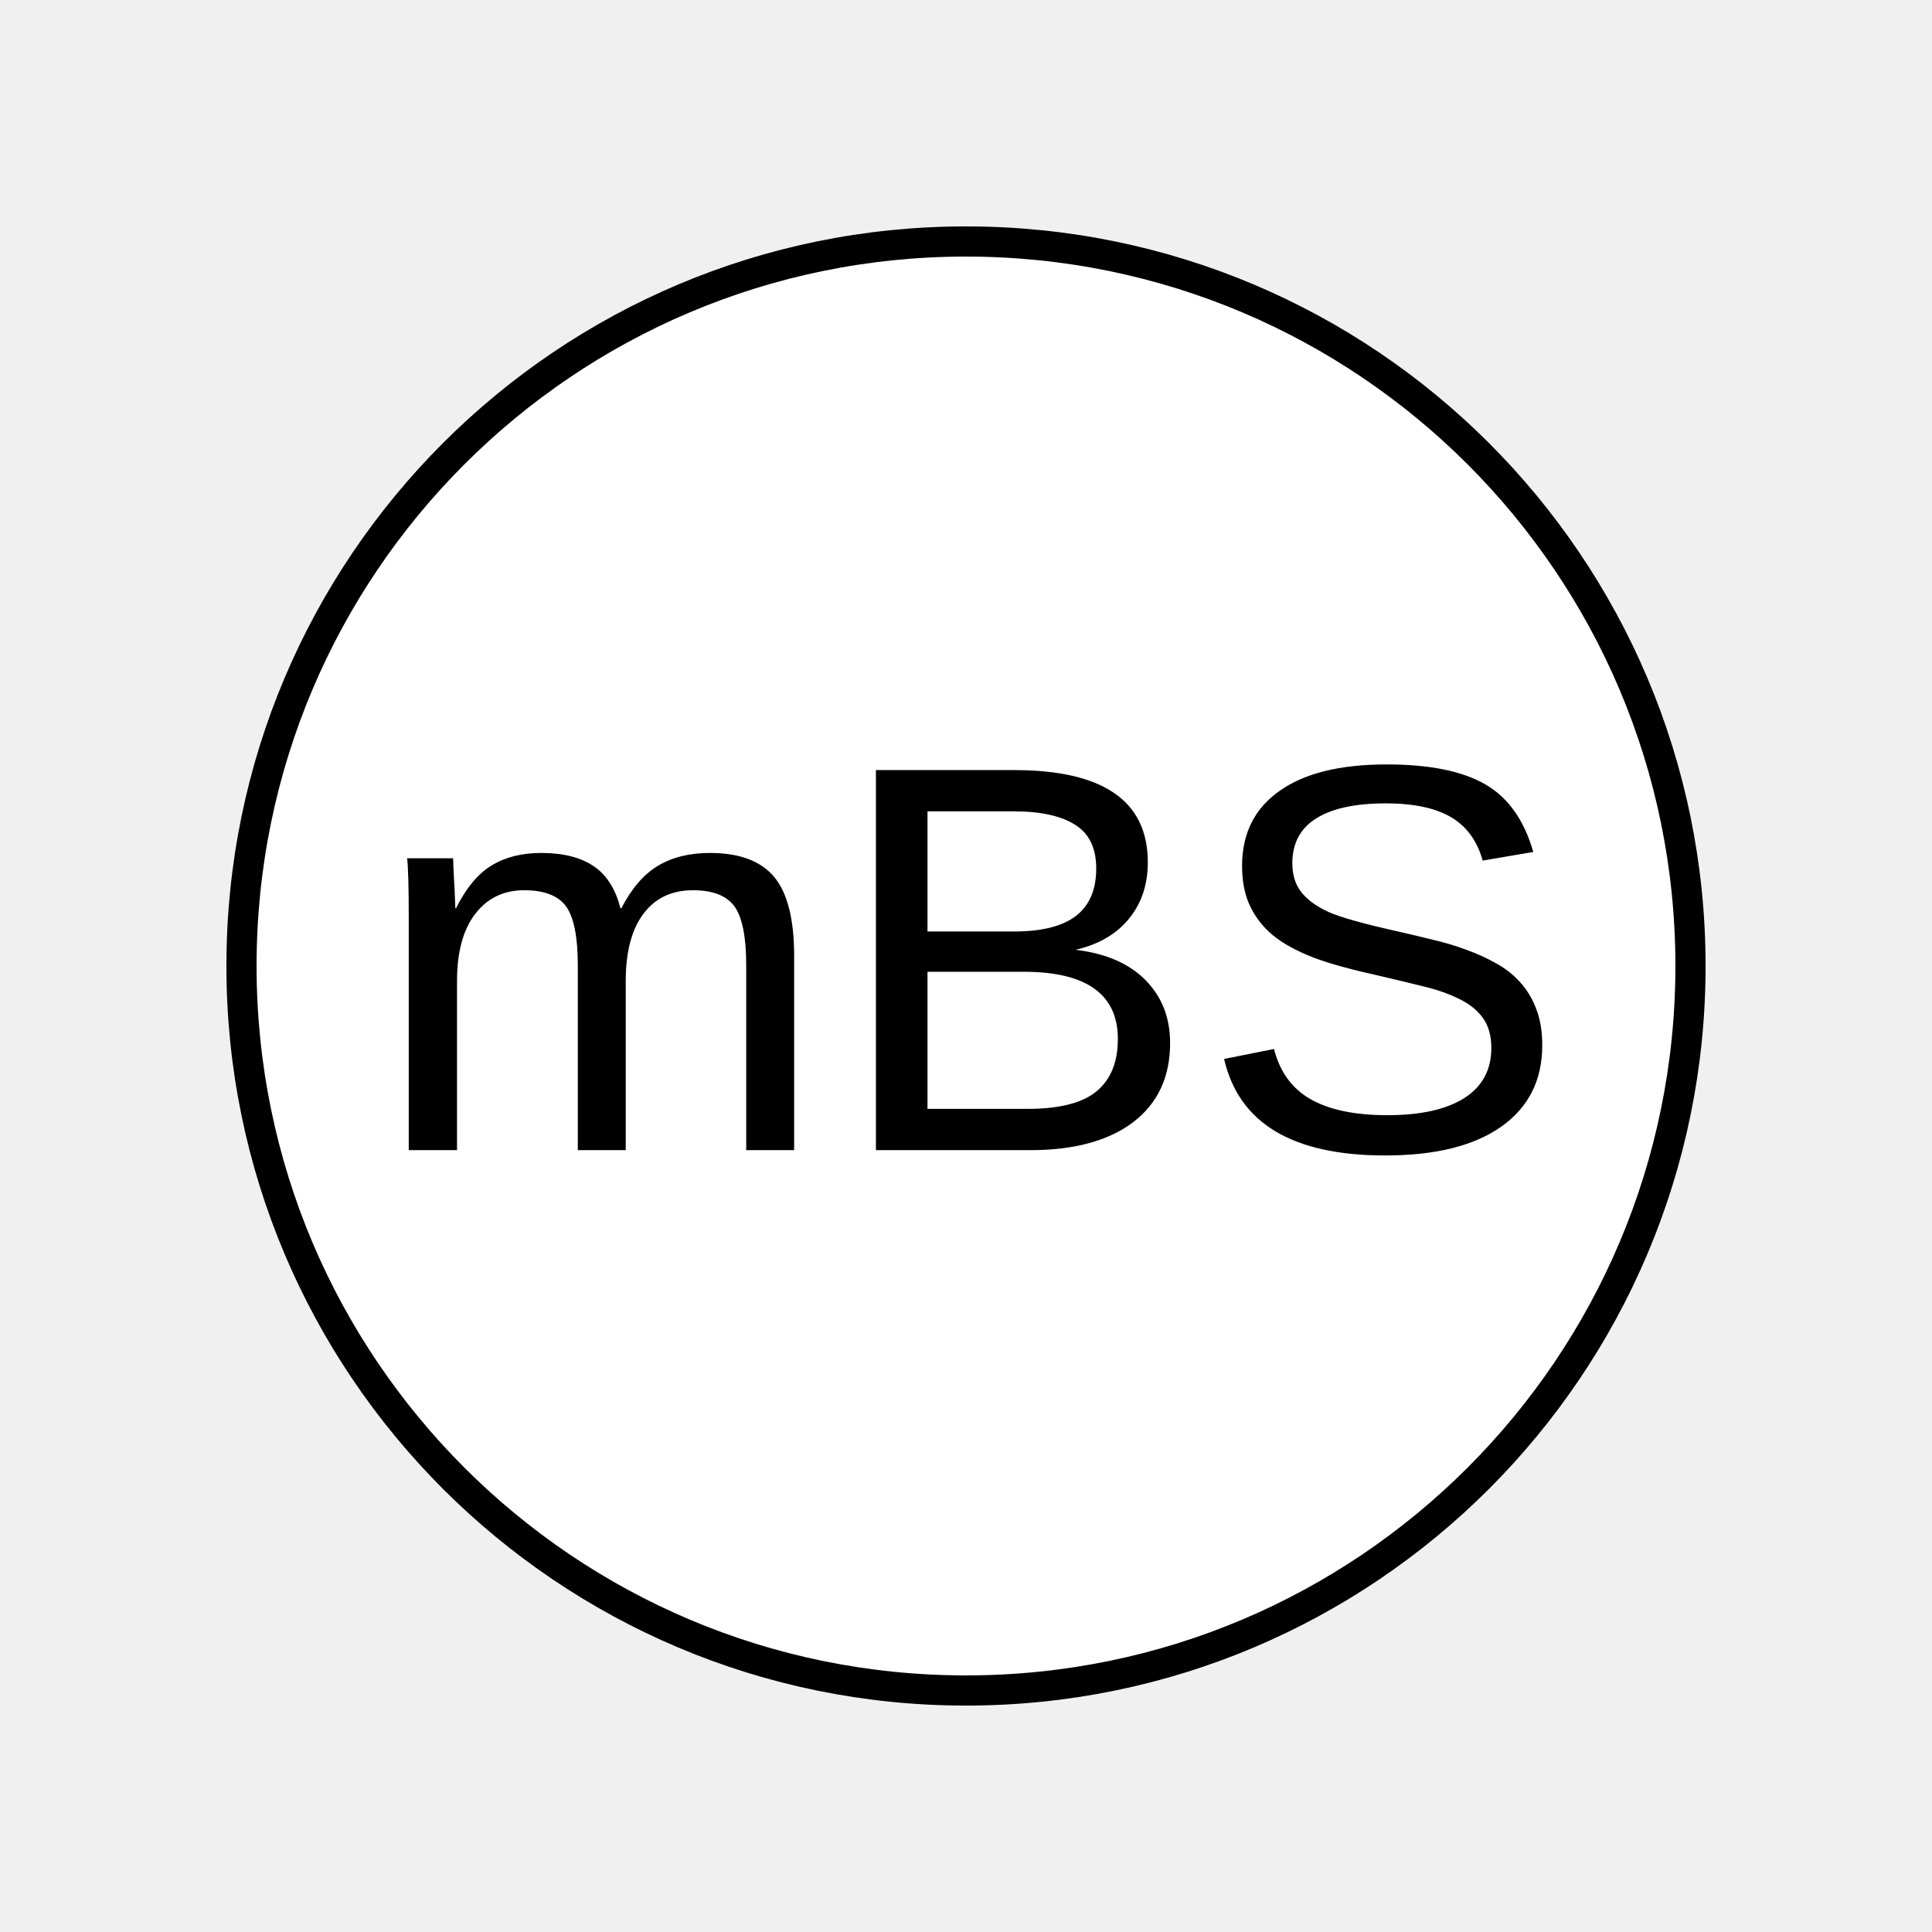
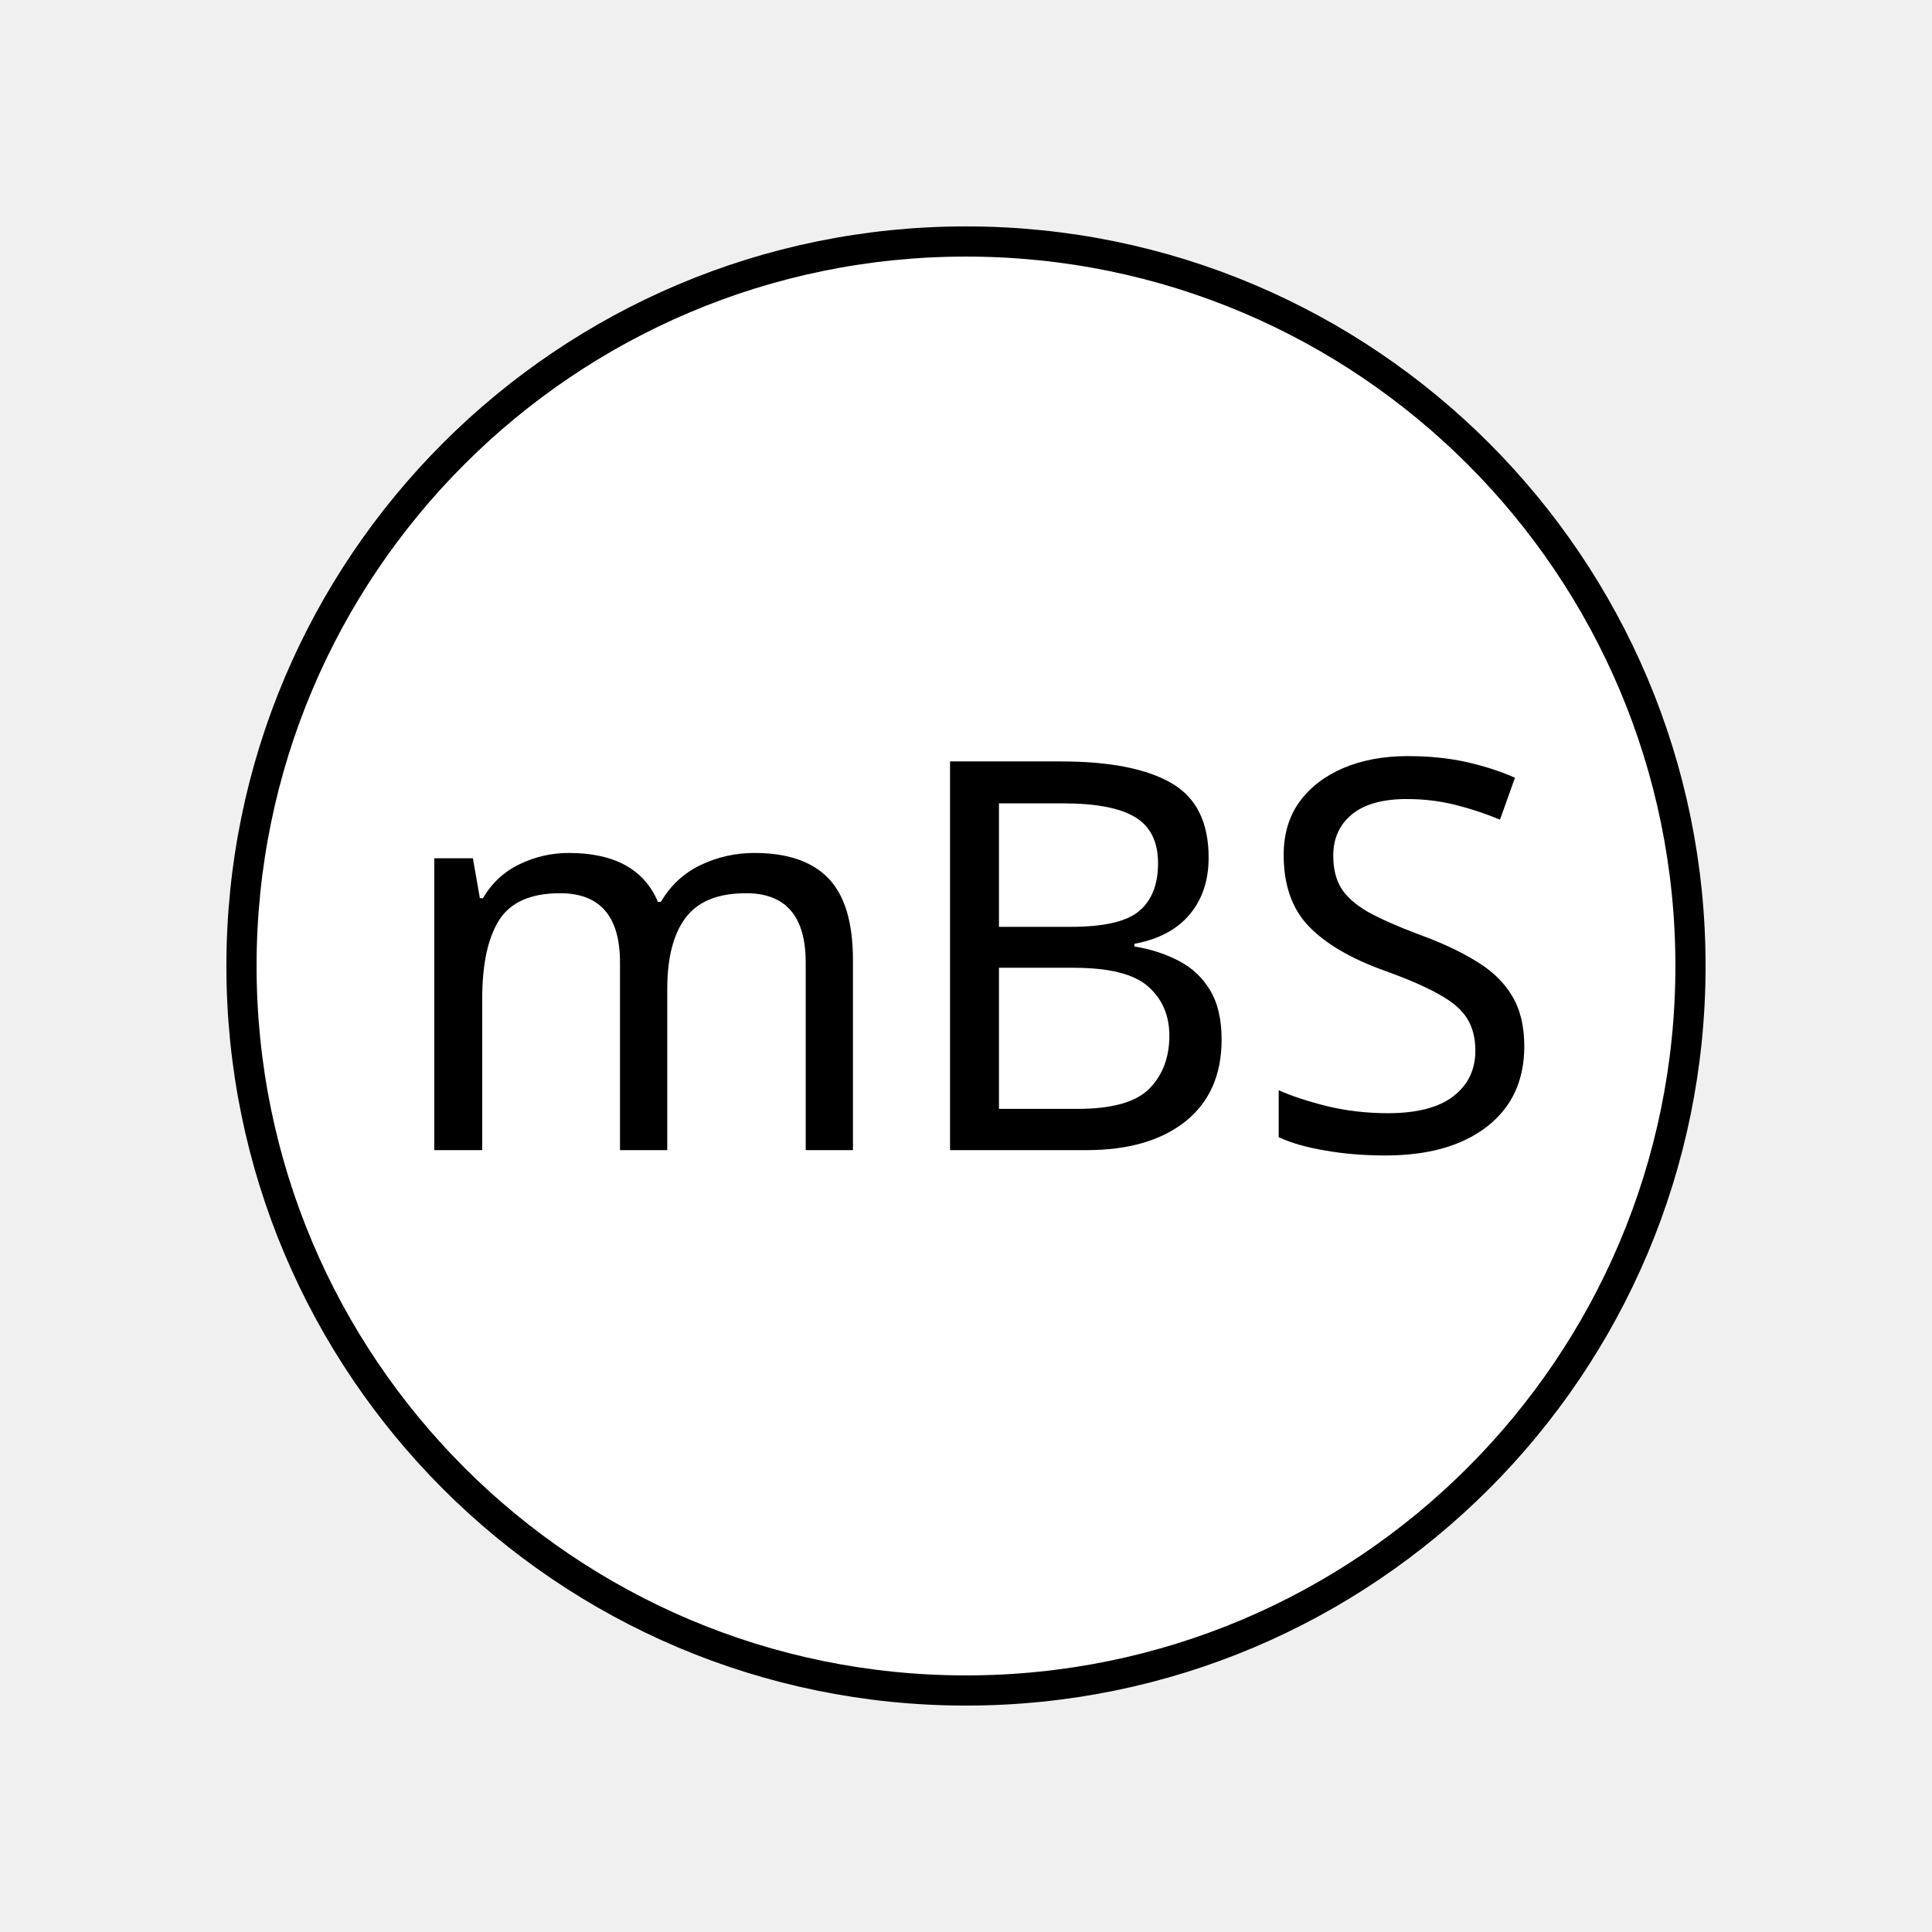
<svg xmlns="http://www.w3.org/2000/svg" viewBox="0 0 90.709 90.709" width="64" height="64" role="img" aria-labelledby="ez-title ez-desc">
  <circle cx="45.354" cy="45.354" r="34.016" fill="#ffffff" stroke="#000000" stroke-width="1.417" stroke-linecap="butt" stroke-linejoin="round" />
-   <text x="45.496" y="54" text-anchor="middle" dominant-baseline="alphabetic" font-family="Arimo" font-size="25.937" font-weight="500" fill="#000000">mBS</text>
+   <text x="45.496" y="54" text-anchor="middle" dominant-baseline="alphabetic" font-family="Einsatzzeichen Sans" font-size="25.565" font-weight="500" fill="#000000">mBS</text>
</svg>
